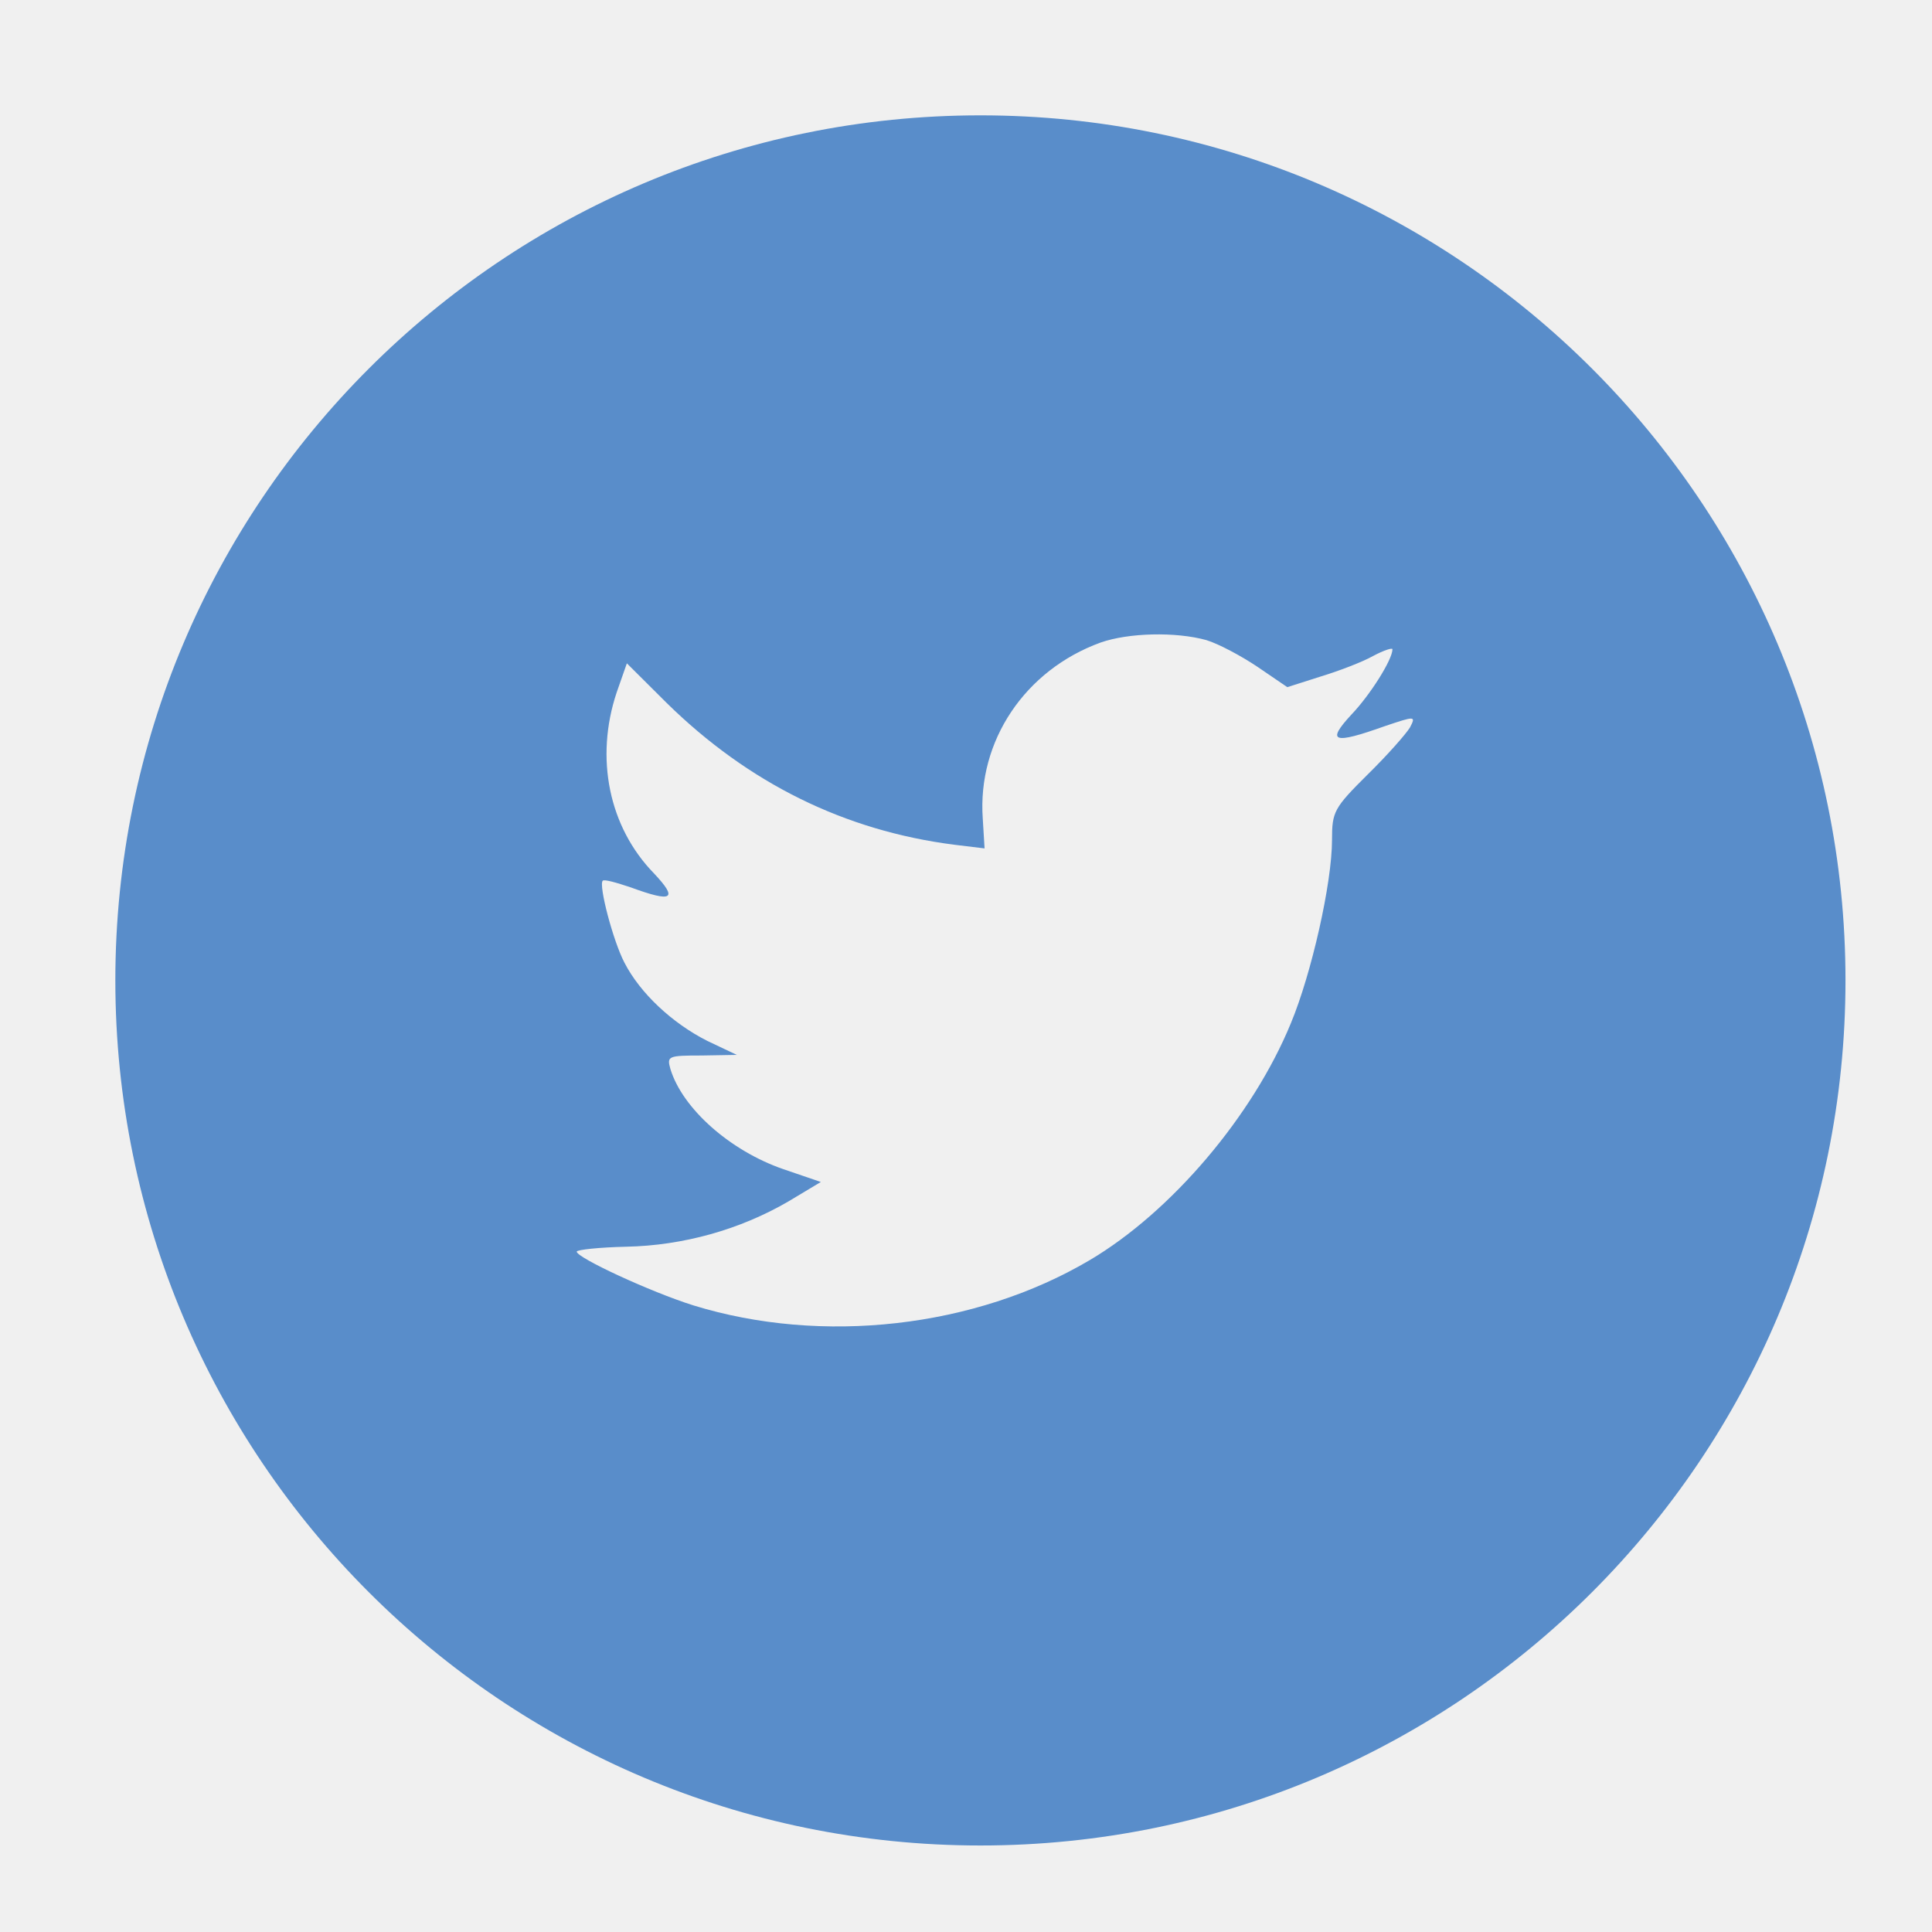
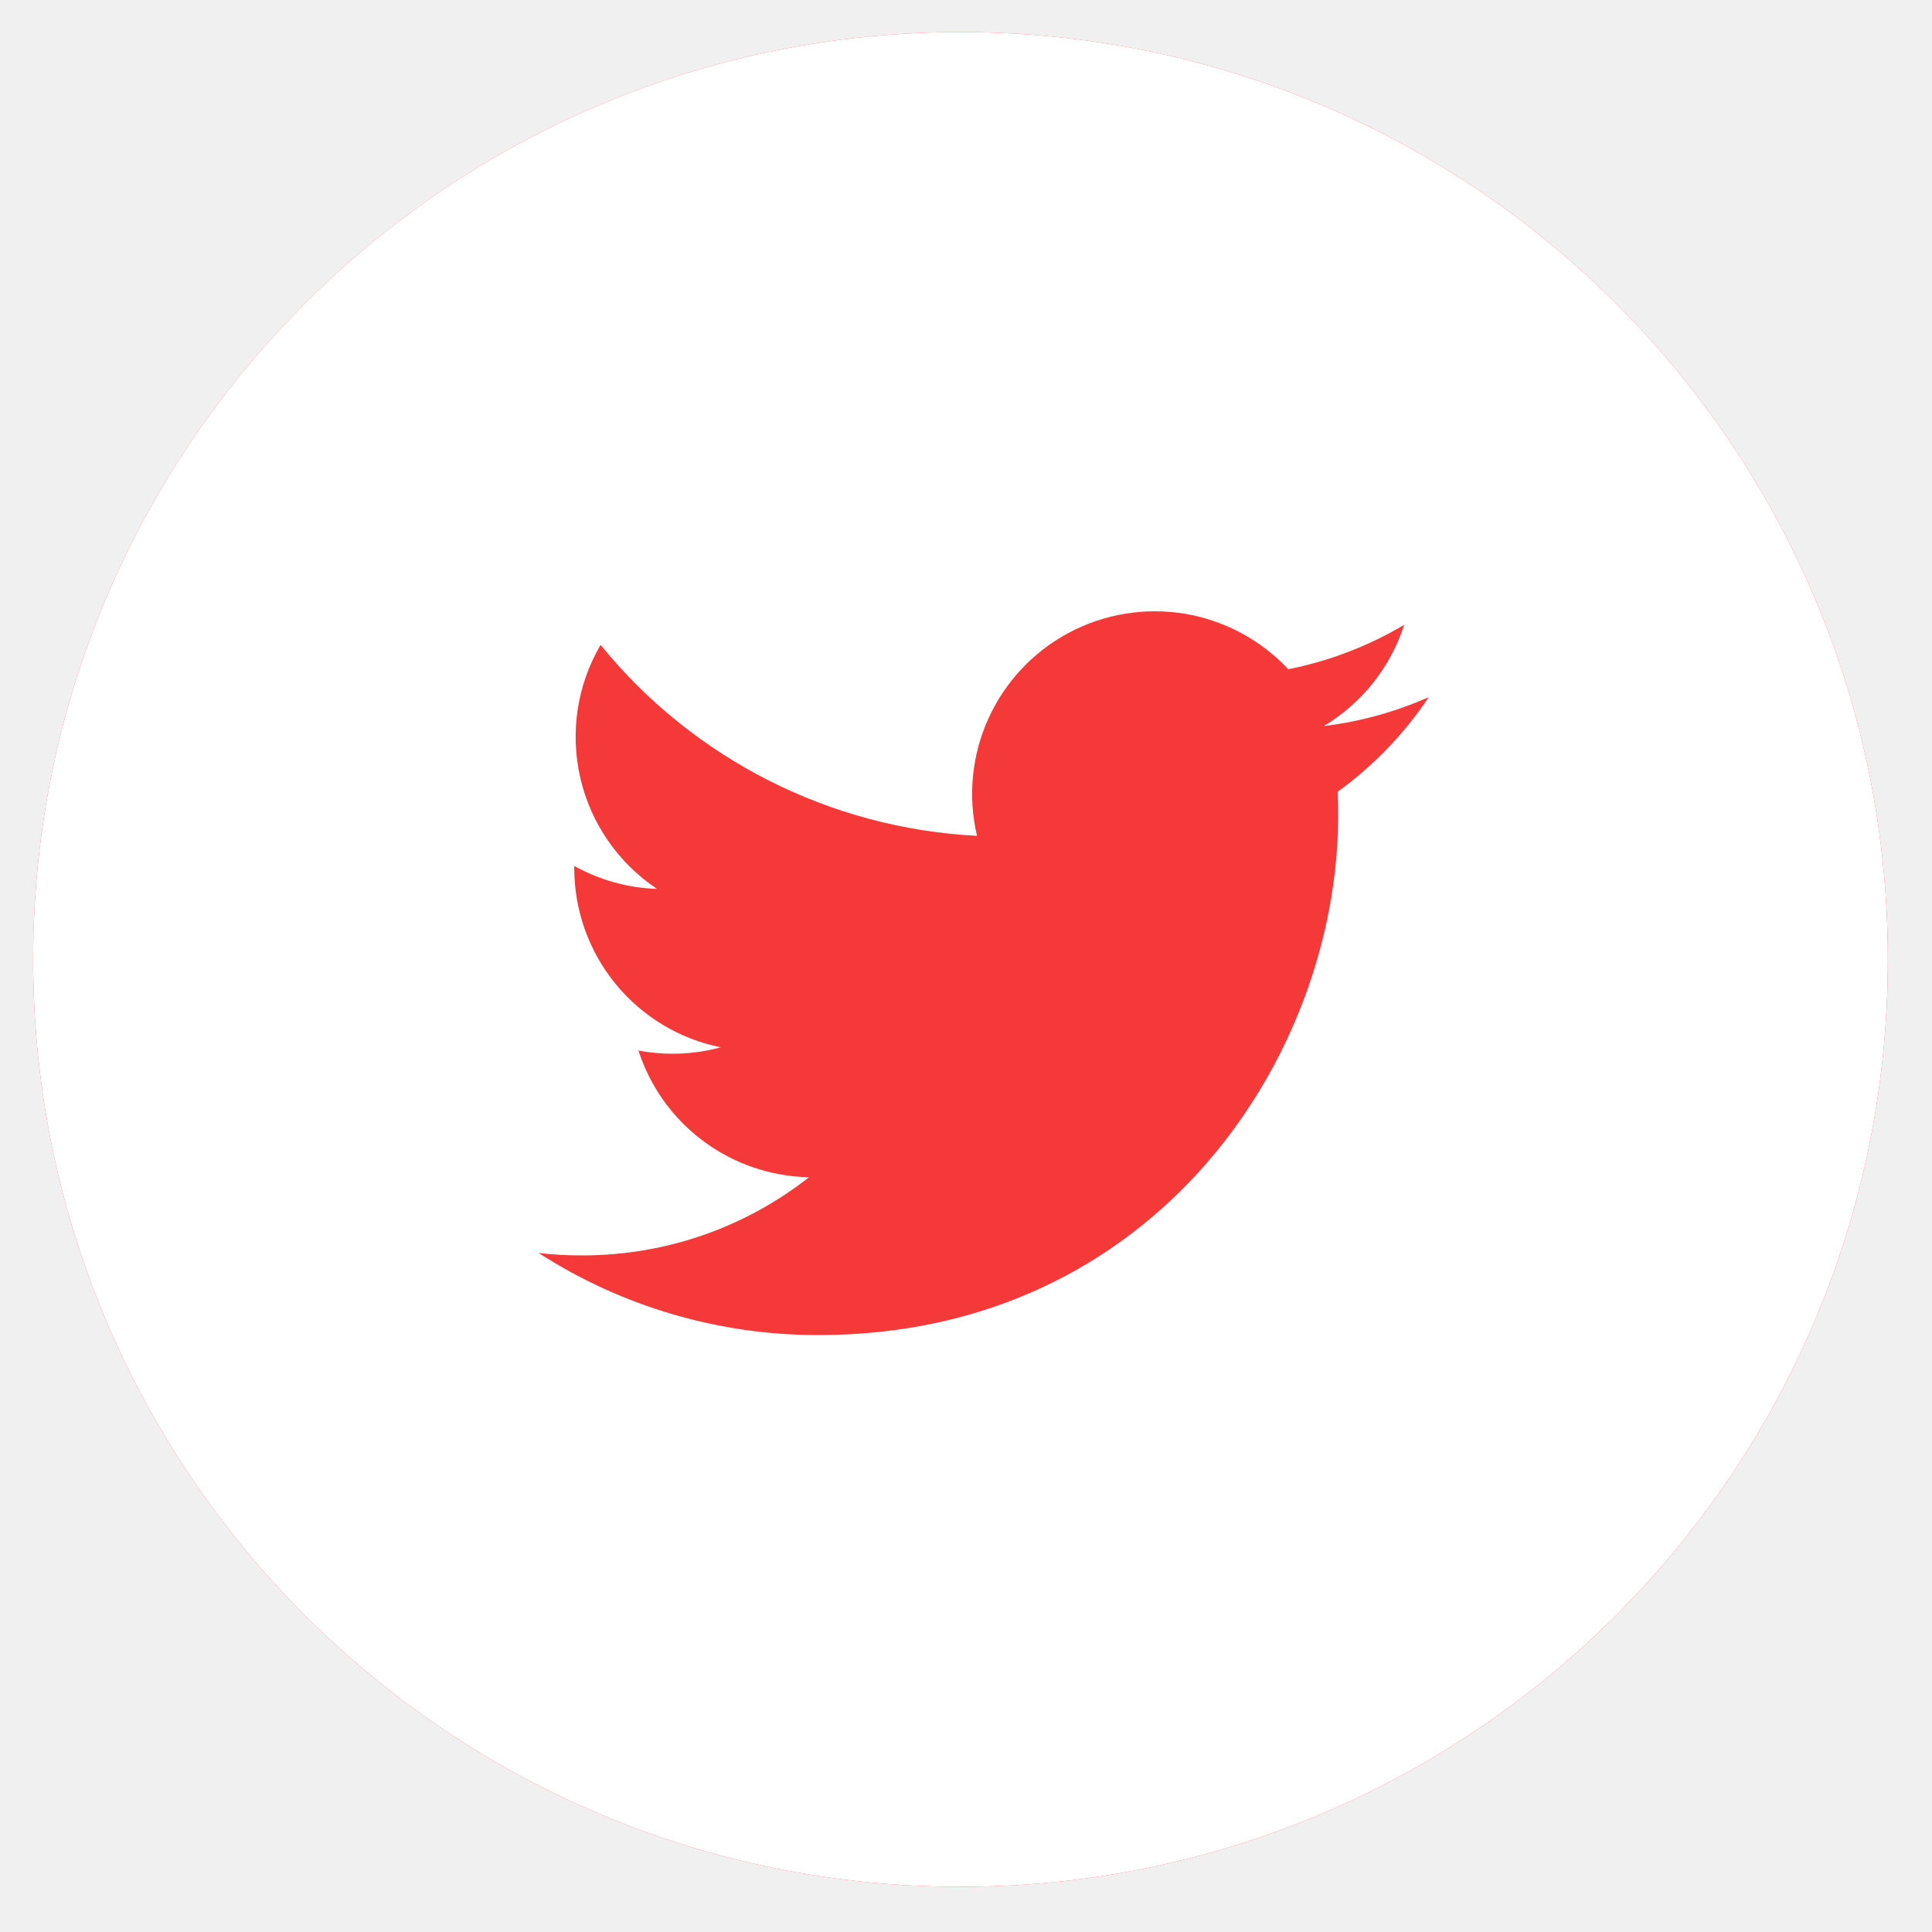
- <svg xmlns="http://www.w3.org/2000/svg" height="67px" id="Layer_1" style="enable-background:new 0 0 67 67;" version="1.1" viewBox="0 0 67 67" width="67px" xml:space="preserve">
-   <path d="M38.167,22.283c-2.619,0.953-4.274,3.411-4.086,6.101  l0.063,1.038l-1.048-0.127c-3.813-0.487-7.145-2.139-9.974-4.915l-1.383-1.377l-0.356,1.017c-0.754,2.267-0.272,4.661,1.299,6.271  c0.838,0.89,0.649,1.017-0.796,0.487c-0.503-0.169-0.943-0.296-0.985-0.233c-0.146,0.149,0.356,2.076,0.754,2.839  c0.545,1.06,1.655,2.097,2.871,2.712l1.027,0.487l-1.215,0.021c-1.173,0-1.215,0.021-1.089,0.467  c0.419,1.377,2.074,2.839,3.918,3.475l1.299,0.444l-1.131,0.678c-1.676,0.976-3.646,1.526-5.616,1.567  C20.775,43.256,20,43.341,20,43.405c0,0.211,2.557,1.397,4.044,1.864c4.463,1.377,9.765,0.783,13.746-1.568  c2.829-1.674,5.657-5,6.978-8.221c0.713-1.715,1.425-4.851,1.425-6.354c0-0.975,0.063-1.102,1.236-2.267  c0.692-0.678,1.341-1.419,1.467-1.631c0.21-0.403,0.188-0.403-0.88-0.043c-1.781,0.636-2.033,0.551-1.152-0.402  c0.649-0.678,1.425-1.907,1.425-2.267c0-0.063-0.314,0.042-0.671,0.233c-0.377,0.212-1.215,0.53-1.844,0.72l-1.131,0.361l-1.027-0.7  c-0.566-0.381-1.361-0.805-1.781-0.932C40.766,21.902,39.131,21.944,38.167,22.283z M34,64C17.432,64,4,50.568,4,34  C4,17.431,17.432,4,34,4s30,13.431,30,30C64,50.568,50.568,64,34,64z" style="fill-rule:evenodd;clip-rule:evenodd;fill:#598DCA;" />
+ <svg xmlns="http://www.w3.org/2000/svg" width="35" height="35" viewBox="0 0 35 35" fill="none">
+   <circle cx="17.4" cy="17.381" r="16.8" fill="#F53838" />
+   <path d="M17.4 0.581C8.121 0.581 0.6 8.102 0.6 17.381C0.6 26.659 8.121 34.181 17.4 34.181C26.678 34.181 34.2 26.659 34.2 17.381C34.2 8.102 26.678 0.581 17.4 0.581ZM24.234 14.343C24.241 14.486 24.242 14.63 24.242 14.77C24.242 19.145 20.916 24.186 14.829 24.186C13.031 24.189 11.27 23.673 9.758 22.699C10.015 22.73 10.279 22.743 10.547 22.743C12.098 22.743 13.524 22.216 14.656 21.327C13.966 21.313 13.297 21.085 12.743 20.673C12.189 20.262 11.778 19.688 11.566 19.031C12.061 19.125 12.572 19.105 13.058 18.973C12.309 18.822 11.636 18.416 11.152 17.825C10.668 17.233 10.404 16.493 10.403 15.729V15.688C10.85 15.935 11.361 16.086 11.903 16.103C11.201 15.636 10.704 14.918 10.514 14.096C10.323 13.274 10.454 12.411 10.88 11.683C11.711 12.705 12.747 13.541 13.922 14.137C15.097 14.733 16.384 15.075 17.699 15.142C17.532 14.432 17.604 13.687 17.904 13.022C18.204 12.357 18.715 11.81 19.358 11.466C20.001 11.122 20.74 11 21.46 11.118C22.179 11.237 22.84 11.591 23.338 12.124C24.078 11.977 24.788 11.705 25.438 11.32C25.191 12.087 24.674 12.738 23.983 13.153C24.64 13.074 25.28 12.897 25.884 12.629C25.44 13.294 24.881 13.874 24.234 14.343Z" fill="white" />
</svg>
